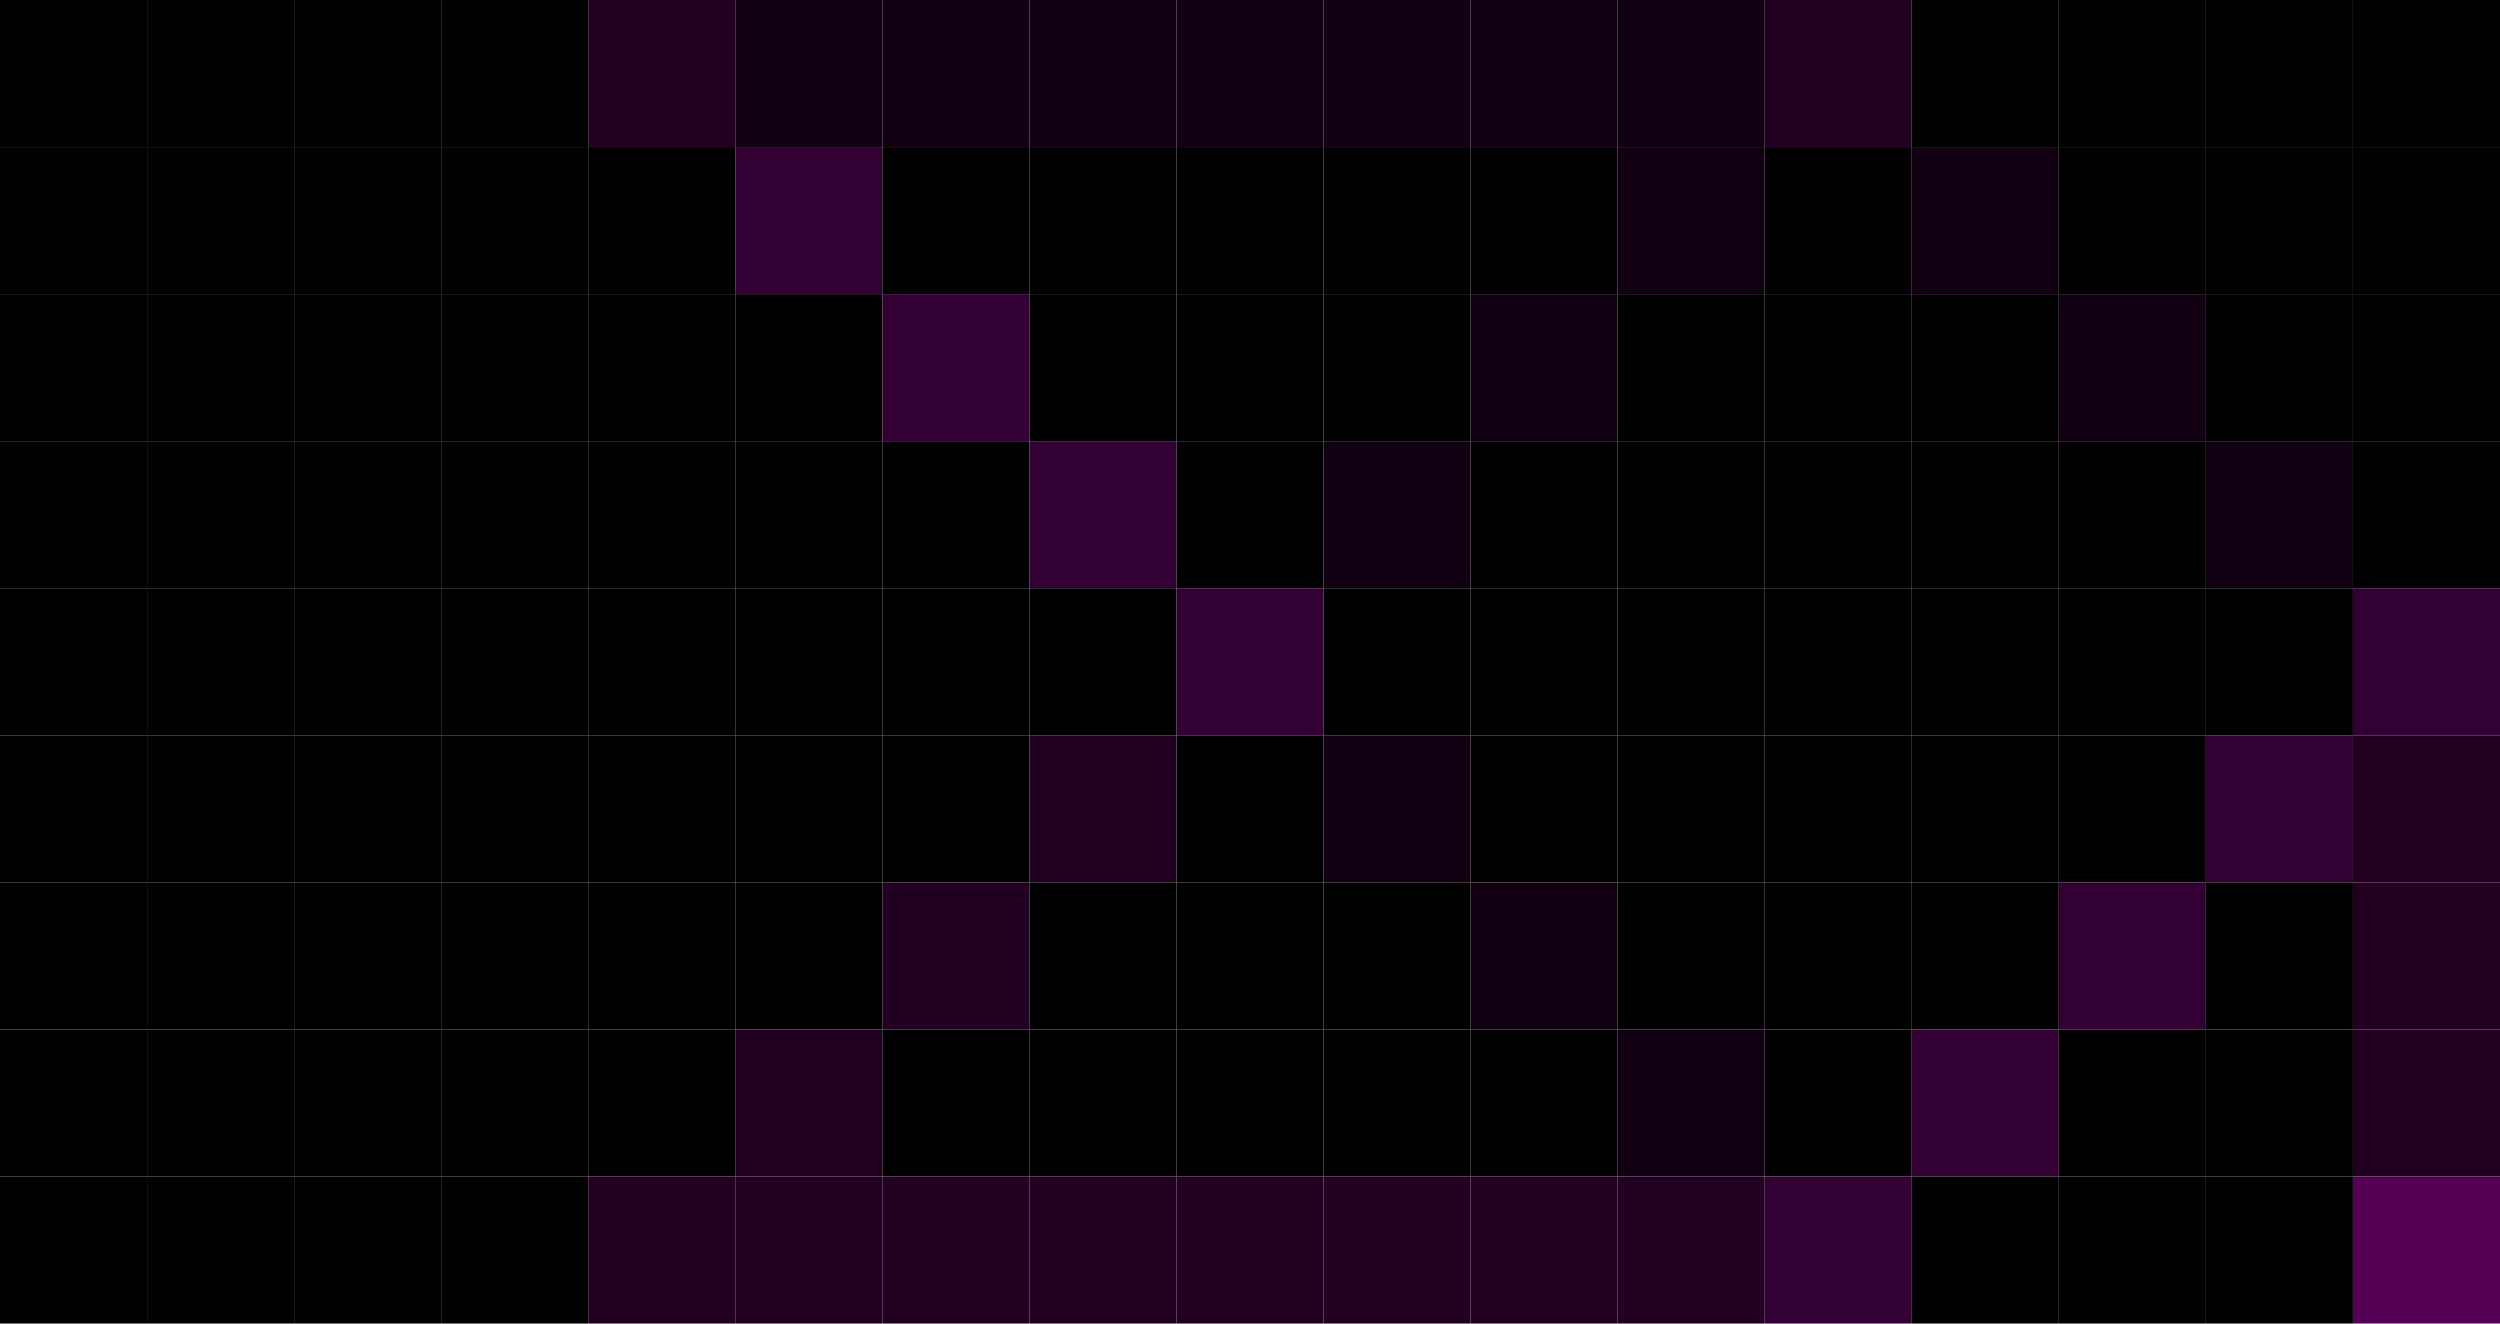
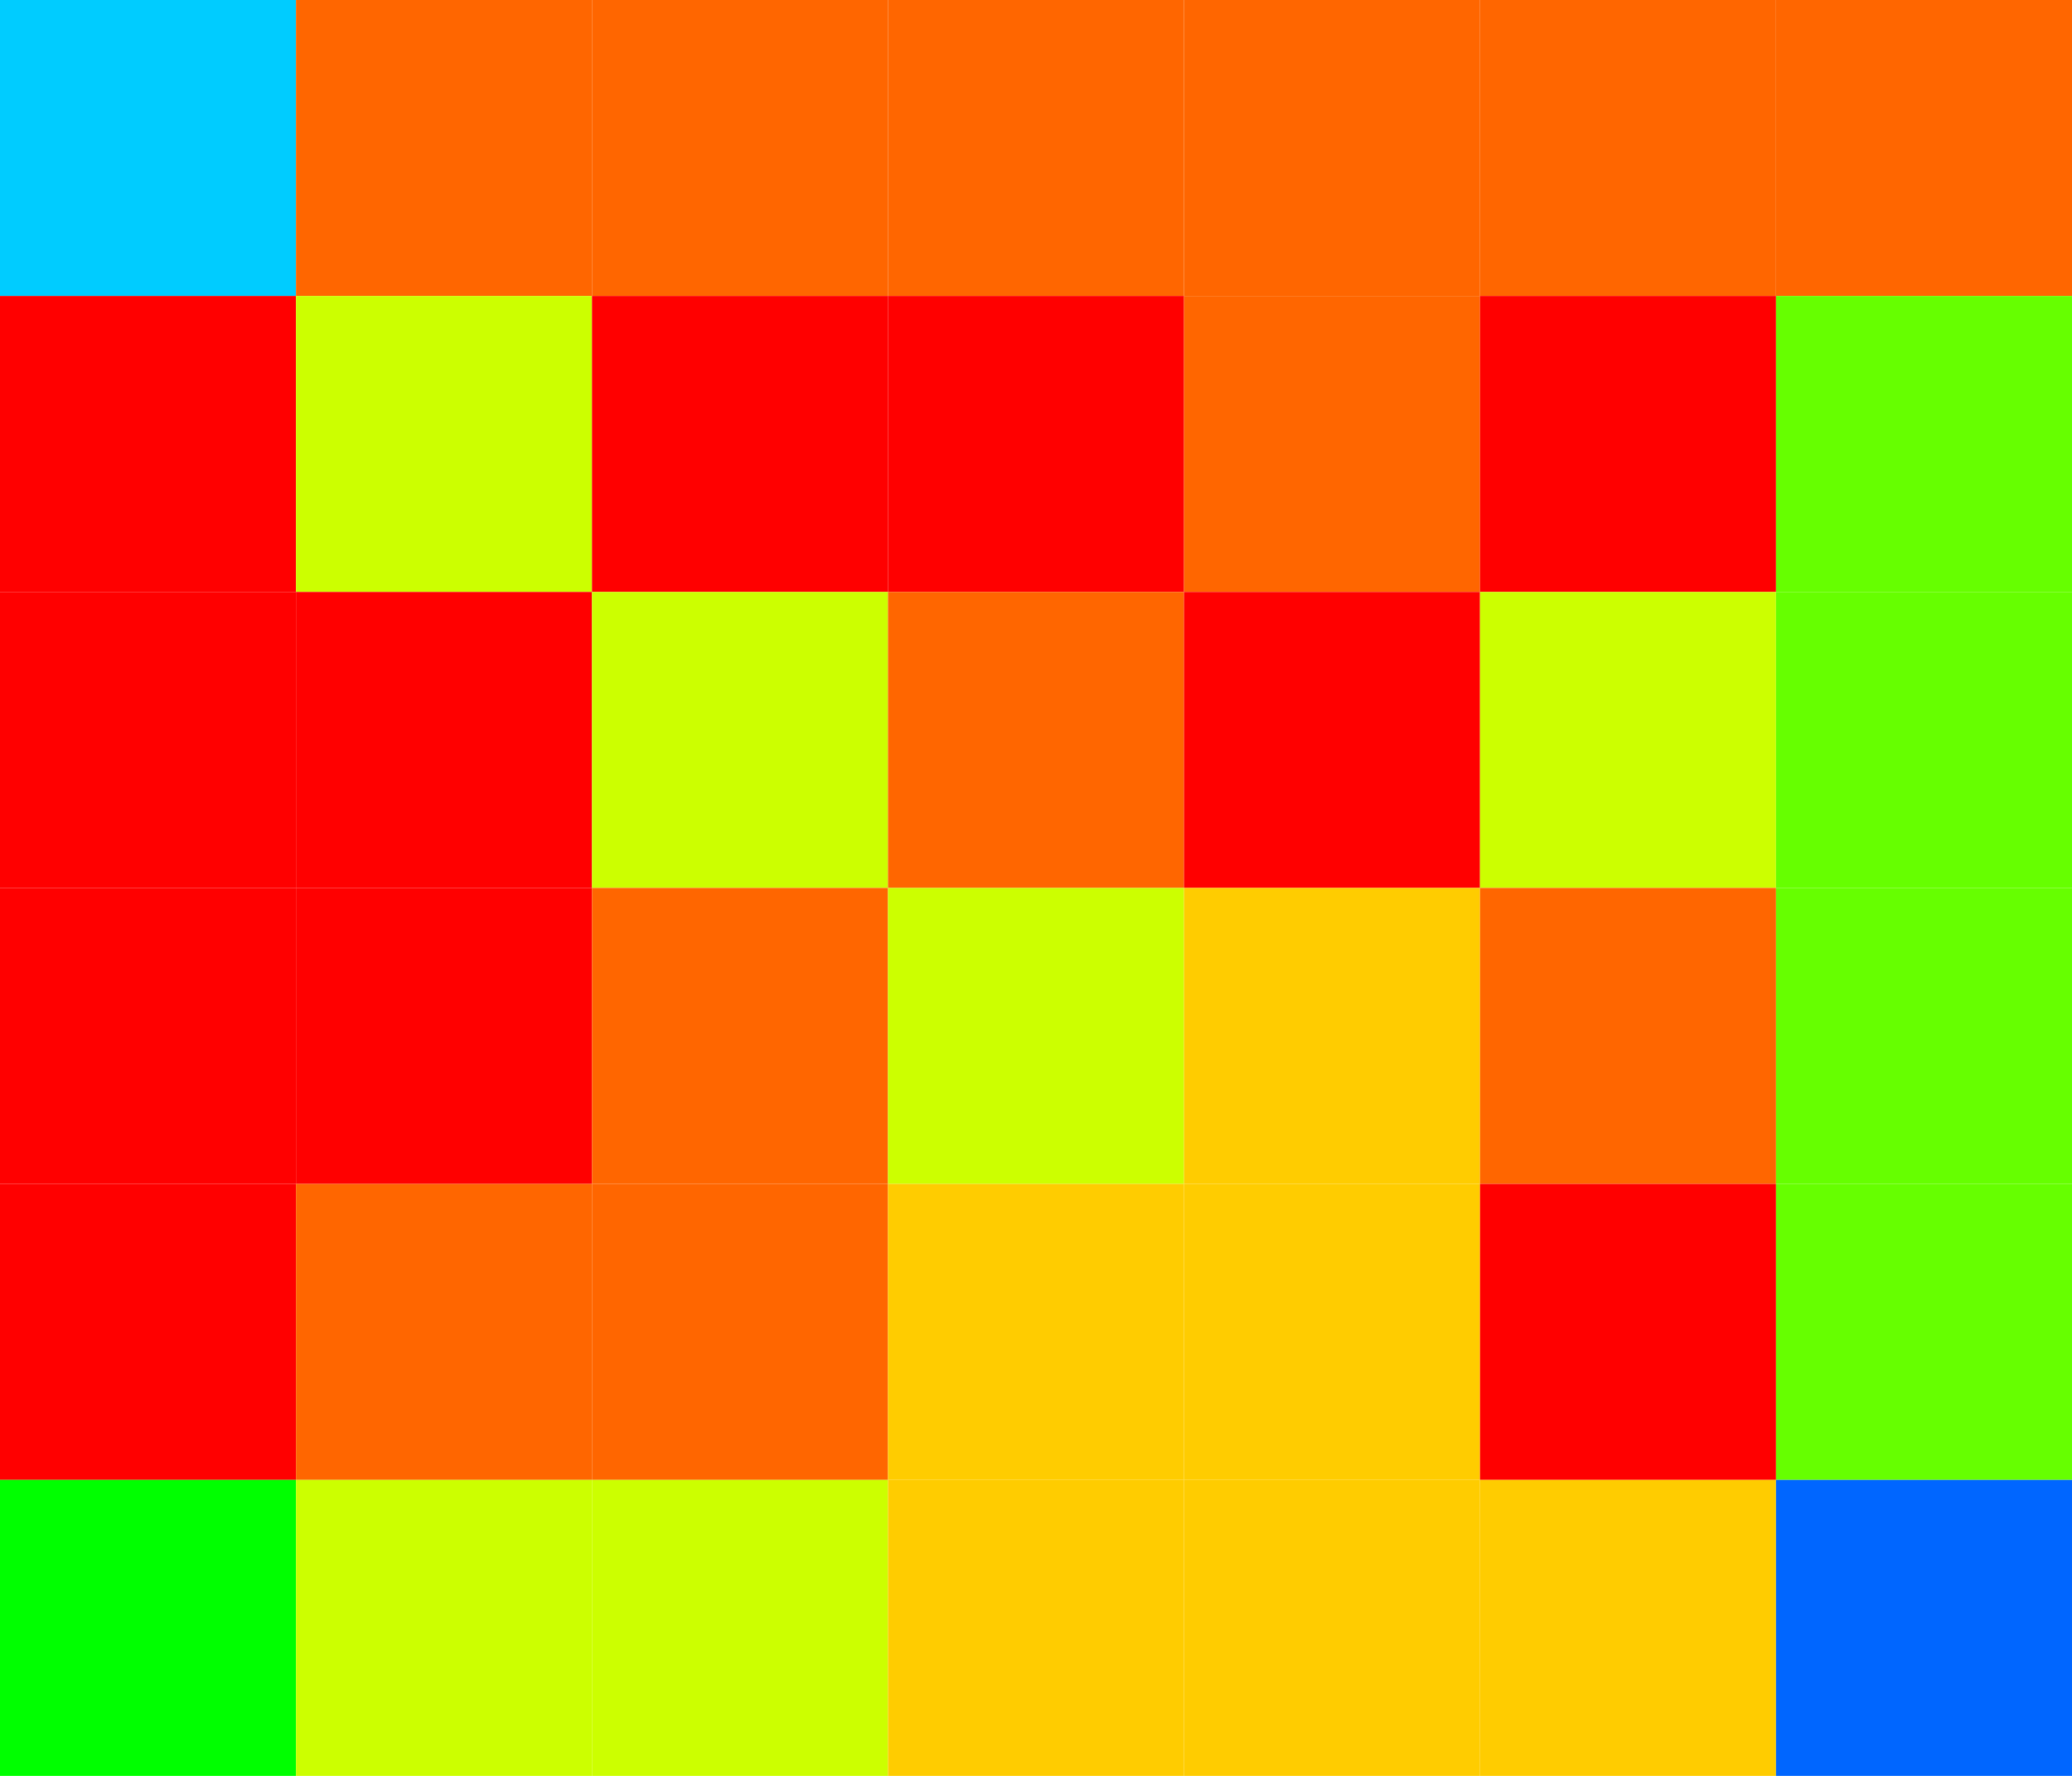
- <svg xmlns="http://www.w3.org/2000/svg" width="544" height="288">
-   <rect x="0" y="0" width="32" height="32" fill="#000000" />
-   <rect x="32" y="0" width="32" height="32" fill="#000000" />
-   <rect x="64" y="0" width="32" height="32" fill="#000000" />
-   <rect x="96" y="0" width="32" height="32" fill="#000000" />
-   <rect x="128" y="0" width="32" height="32" fill="#220022" />
-   <rect x="160" y="0" width="32" height="32" fill="#110011" />
-   <rect x="192" y="0" width="32" height="32" fill="#110011" />
-   <rect x="224" y="0" width="32" height="32" fill="#110011" />
-   <rect x="256" y="0" width="32" height="32" fill="#110011" />
-   <rect x="288" y="0" width="32" height="32" fill="#110011" />
-   <rect x="320" y="0" width="32" height="32" fill="#110011" />
-   <rect x="352" y="0" width="32" height="32" fill="#110011" />
-   <rect x="384" y="0" width="32" height="32" fill="#220022" />
-   <rect x="416" y="0" width="32" height="32" fill="#000000" />
-   <rect x="448" y="0" width="32" height="32" fill="#000000" />
-   <rect x="480" y="0" width="32" height="32" fill="#000000" />
-   <rect x="512" y="0" width="32" height="32" fill="#000000" />
-   <rect x="0" y="32" width="32" height="32" fill="#000000" />
-   <rect x="32" y="32" width="32" height="32" fill="#000000" />
-   <rect x="64" y="32" width="32" height="32" fill="#000000" />
-   <rect x="96" y="32" width="32" height="32" fill="#000000" />
-   <rect x="128" y="32" width="32" height="32" fill="#000000" />
-   <rect x="160" y="32" width="32" height="32" fill="#330033" />
-   <rect x="192" y="32" width="32" height="32" fill="#000000" />
-   <rect x="224" y="32" width="32" height="32" fill="#000000" />
-   <rect x="256" y="32" width="32" height="32" fill="#000000" />
-   <rect x="288" y="32" width="32" height="32" fill="#000000" />
-   <rect x="320" y="32" width="32" height="32" fill="#000000" />
-   <rect x="352" y="32" width="32" height="32" fill="#110011" />
-   <rect x="384" y="32" width="32" height="32" fill="#000000" />
-   <rect x="416" y="32" width="32" height="32" fill="#110011" />
-   <rect x="448" y="32" width="32" height="32" fill="#000000" />
-   <rect x="480" y="32" width="32" height="32" fill="#000000" />
-   <rect x="512" y="32" width="32" height="32" fill="#000000" />
-   <rect x="0" y="64" width="32" height="32" fill="#000000" />
-   <rect x="32" y="64" width="32" height="32" fill="#000000" />
-   <rect x="64" y="64" width="32" height="32" fill="#000000" />
-   <rect x="96" y="64" width="32" height="32" fill="#000000" />
-   <rect x="128" y="64" width="32" height="32" fill="#000000" />
-   <rect x="160" y="64" width="32" height="32" fill="#000000" />
-   <rect x="192" y="64" width="32" height="32" fill="#330033" />
-   <rect x="224" y="64" width="32" height="32" fill="#000000" />
-   <rect x="256" y="64" width="32" height="32" fill="#000000" />
-   <rect x="288" y="64" width="32" height="32" fill="#000000" />
-   <rect x="320" y="64" width="32" height="32" fill="#110011" />
-   <rect x="352" y="64" width="32" height="32" fill="#000000" />
-   <rect x="384" y="64" width="32" height="32" fill="#000000" />
-   <rect x="416" y="64" width="32" height="32" fill="#000000" />
-   <rect x="448" y="64" width="32" height="32" fill="#110011" />
-   <rect x="480" y="64" width="32" height="32" fill="#000000" />
-   <rect x="512" y="64" width="32" height="32" fill="#000000" />
-   <rect x="0" y="96" width="32" height="32" fill="#000000" />
-   <rect x="32" y="96" width="32" height="32" fill="#000000" />
-   <rect x="64" y="96" width="32" height="32" fill="#000000" />
-   <rect x="96" y="96" width="32" height="32" fill="#000000" />
-   <rect x="128" y="96" width="32" height="32" fill="#000000" />
-   <rect x="160" y="96" width="32" height="32" fill="#000000" />
-   <rect x="192" y="96" width="32" height="32" fill="#000000" />
-   <rect x="224" y="96" width="32" height="32" fill="#330033" />
-   <rect x="256" y="96" width="32" height="32" fill="#000000" />
-   <rect x="288" y="96" width="32" height="32" fill="#110011" />
-   <rect x="320" y="96" width="32" height="32" fill="#000000" />
-   <rect x="352" y="96" width="32" height="32" fill="#000000" />
-   <rect x="384" y="96" width="32" height="32" fill="#000000" />
-   <rect x="416" y="96" width="32" height="32" fill="#000000" />
-   <rect x="448" y="96" width="32" height="32" fill="#000000" />
-   <rect x="480" y="96" width="32" height="32" fill="#110011" />
-   <rect x="512" y="96" width="32" height="32" fill="#000000" />
-   <rect x="0" y="128" width="32" height="32" fill="#000000" />
-   <rect x="32" y="128" width="32" height="32" fill="#000000" />
-   <rect x="64" y="128" width="32" height="32" fill="#000000" />
-   <rect x="96" y="128" width="32" height="32" fill="#000000" />
-   <rect x="128" y="128" width="32" height="32" fill="#000000" />
-   <rect x="160" y="128" width="32" height="32" fill="#000000" />
-   <rect x="192" y="128" width="32" height="32" fill="#000000" />
-   <rect x="224" y="128" width="32" height="32" fill="#000000" />
-   <rect x="256" y="128" width="32" height="32" fill="#330033" />
-   <rect x="288" y="128" width="32" height="32" fill="#000000" />
-   <rect x="320" y="128" width="32" height="32" fill="#000000" />
-   <rect x="352" y="128" width="32" height="32" fill="#000000" />
-   <rect x="384" y="128" width="32" height="32" fill="#000000" />
-   <rect x="416" y="128" width="32" height="32" fill="#000000" />
-   <rect x="448" y="128" width="32" height="32" fill="#000000" />
-   <rect x="480" y="128" width="32" height="32" fill="#000000" />
-   <rect x="512" y="128" width="32" height="32" fill="#330033" />
-   <rect x="0" y="160" width="32" height="32" fill="#000000" />
-   <rect x="32" y="160" width="32" height="32" fill="#000000" />
-   <rect x="64" y="160" width="32" height="32" fill="#000000" />
-   <rect x="96" y="160" width="32" height="32" fill="#000000" />
-   <rect x="128" y="160" width="32" height="32" fill="#000000" />
-   <rect x="160" y="160" width="32" height="32" fill="#000000" />
-   <rect x="192" y="160" width="32" height="32" fill="#000000" />
-   <rect x="224" y="160" width="32" height="32" fill="#220022" />
-   <rect x="256" y="160" width="32" height="32" fill="#000000" />
-   <rect x="288" y="160" width="32" height="32" fill="#110011" />
-   <rect x="320" y="160" width="32" height="32" fill="#000000" />
-   <rect x="352" y="160" width="32" height="32" fill="#000000" />
-   <rect x="384" y="160" width="32" height="32" fill="#000000" />
-   <rect x="416" y="160" width="32" height="32" fill="#000000" />
-   <rect x="448" y="160" width="32" height="32" fill="#000000" />
-   <rect x="480" y="160" width="32" height="32" fill="#330033" />
-   <rect x="512" y="160" width="32" height="32" fill="#220022" />
-   <rect x="0" y="192" width="32" height="32" fill="#000000" />
-   <rect x="32" y="192" width="32" height="32" fill="#000000" />
-   <rect x="64" y="192" width="32" height="32" fill="#000000" />
-   <rect x="96" y="192" width="32" height="32" fill="#000000" />
-   <rect x="128" y="192" width="32" height="32" fill="#000000" />
-   <rect x="160" y="192" width="32" height="32" fill="#000000" />
-   <rect x="192" y="192" width="32" height="32" fill="#220022" />
-   <rect x="224" y="192" width="32" height="32" fill="#000000" />
-   <rect x="256" y="192" width="32" height="32" fill="#000000" />
-   <rect x="288" y="192" width="32" height="32" fill="#000000" />
-   <rect x="320" y="192" width="32" height="32" fill="#110011" />
-   <rect x="352" y="192" width="32" height="32" fill="#000000" />
-   <rect x="384" y="192" width="32" height="32" fill="#000000" />
-   <rect x="416" y="192" width="32" height="32" fill="#000000" />
-   <rect x="448" y="192" width="32" height="32" fill="#330033" />
-   <rect x="480" y="192" width="32" height="32" fill="#000000" />
-   <rect x="512" y="192" width="32" height="32" fill="#220022" />
-   <rect x="0" y="224" width="32" height="32" fill="#000000" />
-   <rect x="32" y="224" width="32" height="32" fill="#000000" />
-   <rect x="64" y="224" width="32" height="32" fill="#000000" />
-   <rect x="96" y="224" width="32" height="32" fill="#000000" />
-   <rect x="128" y="224" width="32" height="32" fill="#000000" />
-   <rect x="160" y="224" width="32" height="32" fill="#220022" />
-   <rect x="192" y="224" width="32" height="32" fill="#000000" />
-   <rect x="224" y="224" width="32" height="32" fill="#000000" />
-   <rect x="256" y="224" width="32" height="32" fill="#000000" />
-   <rect x="288" y="224" width="32" height="32" fill="#000000" />
-   <rect x="320" y="224" width="32" height="32" fill="#000000" />
-   <rect x="352" y="224" width="32" height="32" fill="#110011" />
-   <rect x="384" y="224" width="32" height="32" fill="#000000" />
-   <rect x="416" y="224" width="32" height="32" fill="#330033" />
-   <rect x="448" y="224" width="32" height="32" fill="#000000" />
-   <rect x="480" y="224" width="32" height="32" fill="#000000" />
-   <rect x="512" y="224" width="32" height="32" fill="#220022" />
-   <rect x="0" y="256" width="32" height="32" fill="#000000" />
-   <rect x="32" y="256" width="32" height="32" fill="#000000" />
-   <rect x="64" y="256" width="32" height="32" fill="#000000" />
-   <rect x="96" y="256" width="32" height="32" fill="#000000" />
-   <rect x="128" y="256" width="32" height="32" fill="#220022" />
-   <rect x="160" y="256" width="32" height="32" fill="#220022" />
-   <rect x="192" y="256" width="32" height="32" fill="#220022" />
-   <rect x="224" y="256" width="32" height="32" fill="#220022" />
-   <rect x="256" y="256" width="32" height="32" fill="#220022" />
-   <rect x="288" y="256" width="32" height="32" fill="#220022" />
-   <rect x="320" y="256" width="32" height="32" fill="#220022" />
-   <rect x="352" y="256" width="32" height="32" fill="#220022" />
-   <rect x="384" y="256" width="32" height="32" fill="#330033" />
-   <rect x="416" y="256" width="32" height="32" fill="#000000" />
-   <rect x="448" y="256" width="32" height="32" fill="#000000" />
-   <rect x="480" y="256" width="32" height="32" fill="#000000" />
-   <rect x="512" y="256" width="32" height="32" fill="#550055" />
+ <svg xmlns="http://www.w3.org/2000/svg" width="224" height="192">
+   <rect x="0" y="0" width="32" height="32" fill="hsl(192.00,100.00%,50.00%)" />
+   <rect x="32" y="0" width="32" height="32" fill="hsl(24.00,100.00%,50.00%)" />
+   <rect x="64" y="0" width="32" height="32" fill="hsl(24.00,100.00%,50.00%)" />
+   <rect x="96" y="0" width="32" height="32" fill="hsl(24.00,100.00%,50.00%)" />
+   <rect x="128" y="0" width="32" height="32" fill="hsl(24.00,100.00%,50.00%)" />
+   <rect x="160" y="0" width="32" height="32" fill="hsl(24.00,100.00%,50.00%)" />
+   <rect x="192" y="0" width="32" height="32" fill="hsl(24.00,100.00%,50.00%)" />
+   <rect x="0" y="32" width="32" height="32" fill="hsl(0.00,100.00%,50.00%)" />
+   <rect x="32" y="32" width="32" height="32" fill="hsl(72.00,100.00%,50.00%)" />
+   <rect x="64" y="32" width="32" height="32" fill="hsl(0.00,100.00%,50.00%)" />
+   <rect x="96" y="32" width="32" height="32" fill="hsl(0.00,100.00%,50.00%)" />
+   <rect x="128" y="32" width="32" height="32" fill="hsl(24.00,100.00%,50.00%)" />
+   <rect x="160" y="32" width="32" height="32" fill="hsl(0.00,100.00%,50.00%)" />
+   <rect x="192" y="32" width="32" height="32" fill="hsl(96.00,100.00%,50.00%)" />
+   <rect x="0" y="64" width="32" height="32" fill="hsl(0.00,100.00%,50.00%)" />
+   <rect x="32" y="64" width="32" height="32" fill="hsl(0.00,100.00%,50.00%)" />
+   <rect x="64" y="64" width="32" height="32" fill="hsl(72.00,100.00%,50.00%)" />
+   <rect x="96" y="64" width="32" height="32" fill="hsl(24.00,100.00%,50.00%)" />
+   <rect x="128" y="64" width="32" height="32" fill="hsl(0.00,100.00%,50.00%)" />
+   <rect x="160" y="64" width="32" height="32" fill="hsl(72.00,100.00%,50.00%)" />
+   <rect x="192" y="64" width="32" height="32" fill="hsl(96.00,100.00%,50.00%)" />
+   <rect x="0" y="96" width="32" height="32" fill="hsl(0.00,100.00%,50.00%)" />
+   <rect x="32" y="96" width="32" height="32" fill="hsl(0.00,100.00%,50.00%)" />
+   <rect x="64" y="96" width="32" height="32" fill="hsl(24.00,100.00%,50.00%)" />
+   <rect x="96" y="96" width="32" height="32" fill="hsl(72.00,100.00%,50.00%)" />
+   <rect x="128" y="96" width="32" height="32" fill="hsl(48.00,100.00%,50.00%)" />
+   <rect x="160" y="96" width="32" height="32" fill="hsl(24.00,100.00%,50.00%)" />
+   <rect x="192" y="96" width="32" height="32" fill="hsl(96.00,100.00%,50.00%)" />
+   <rect x="0" y="128" width="32" height="32" fill="hsl(0.00,100.00%,50.00%)" />
+   <rect x="32" y="128" width="32" height="32" fill="hsl(24.00,100.00%,50.00%)" />
+   <rect x="64" y="128" width="32" height="32" fill="hsl(24.00,100.00%,50.00%)" />
+   <rect x="96" y="128" width="32" height="32" fill="hsl(48.00,100.00%,50.00%)" />
+   <rect x="128" y="128" width="32" height="32" fill="hsl(48.00,100.00%,50.00%)" />
+   <rect x="160" y="128" width="32" height="32" fill="hsl(0.00,100.00%,50.00%)" />
+   <rect x="192" y="128" width="32" height="32" fill="hsl(96.00,100.00%,50.00%)" />
+   <rect x="0" y="160" width="32" height="32" fill="hsl(120.00,100.00%,50.00%)" />
+   <rect x="32" y="160" width="32" height="32" fill="hsl(72.00,100.00%,50.00%)" />
+   <rect x="64" y="160" width="32" height="32" fill="hsl(72.00,100.00%,50.00%)" />
+   <rect x="96" y="160" width="32" height="32" fill="hsl(48.00,100.00%,50.00%)" />
+   <rect x="128" y="160" width="32" height="32" fill="hsl(48.00,100.00%,50.00%)" />
+   <rect x="160" y="160" width="32" height="32" fill="hsl(48.00,100.00%,50.00%)" />
+   <rect x="192" y="160" width="32" height="32" fill="hsl(216.00,100.00%,50.00%)" />
</svg>
